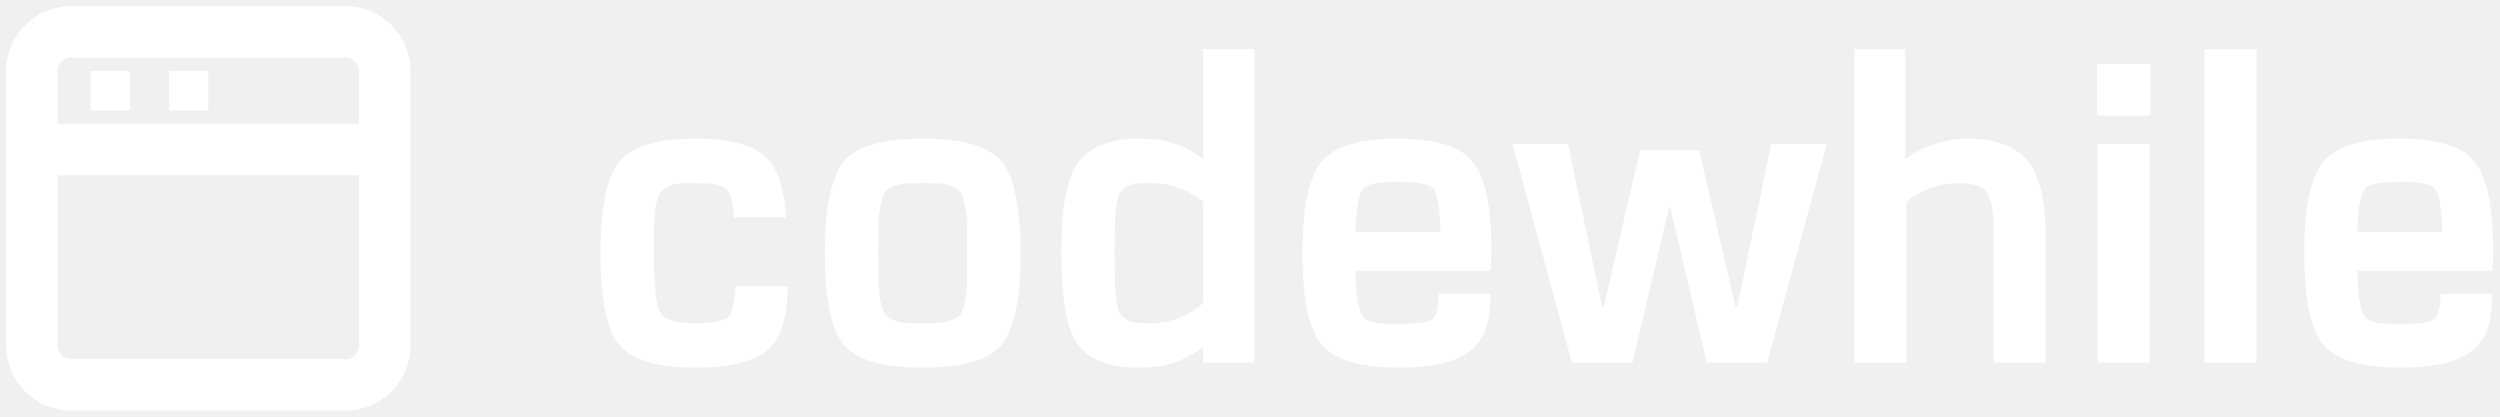
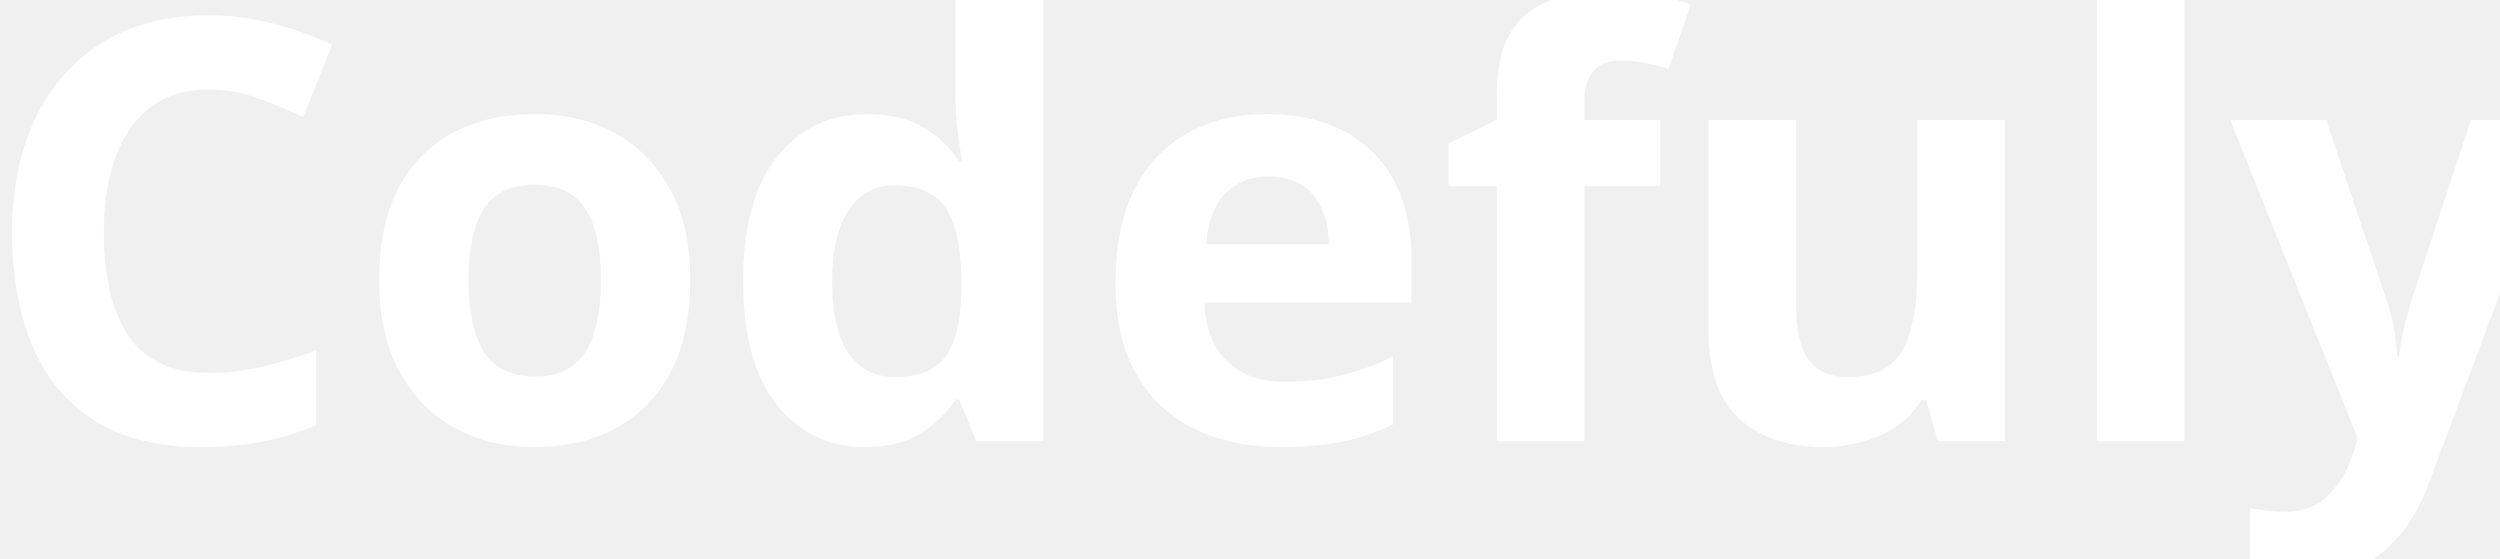
- <svg xmlns="http://www.w3.org/2000/svg" width="204px" height="34px" viewBox="0 0 204 34" version="1.1">
+ <svg xmlns="http://www.w3.org/2000/svg" width="340px" height="76px" viewBox="0 0 340 76" version="1.1">
  <defs />
-   <g id="Page-1" stroke="none" stroke-width="1" fill="none" fill-rule="evenodd">
-     <g id="Group-2" transform="translate(1, 1)" fill="#FFFFFF">
-       <path d="M63.132,16.741 L58.885,16.741 C58.814,15.503 58.609,14.727 58.27,14.412 C57.931,14.097 57.077,13.939 55.709,13.939 C55.126,13.939 54.677,13.951 54.362,13.975 C54.046,13.998 53.743,14.088 53.452,14.242 C53.16,14.397 52.952,14.572 52.827,14.769 C52.702,14.965 52.598,15.313 52.515,15.813 C52.431,16.312 52.384,16.83 52.372,17.365 C52.36,17.9 52.354,18.668 52.354,19.667 C52.354,22.249 52.518,23.846 52.845,24.458 C53.172,25.071 54.091,25.377 55.602,25.377 C57.137,25.377 58.076,25.205 58.421,24.86 C58.766,24.515 58.951,23.688 58.975,22.38 L63.275,22.38 C63.275,24.747 62.787,26.424 61.812,27.412 C60.765,28.459 58.743,28.988 55.745,29 C52.628,29 50.558,28.384 49.535,27.153 C48.512,25.922 48,23.429 48,19.676 C48,15.923 48.512,13.424 49.535,12.181 C50.558,10.938 52.628,10.316 55.745,10.316 C58.743,10.316 60.753,10.911 61.776,12.101 C62.561,13.029 63.013,14.575 63.132,16.741 Z M72.804,25.342 C73.149,25.366 73.652,25.377 74.312,25.377 C74.973,25.377 75.466,25.366 75.793,25.342 C76.121,25.318 76.445,25.232 76.766,25.083 C77.087,24.934 77.307,24.762 77.426,24.566 C77.545,24.369 77.652,24.021 77.747,23.522 C77.843,23.022 77.896,22.51 77.908,21.987 C77.92,21.464 77.926,20.69 77.926,19.667 C77.926,18.644 77.92,17.865 77.908,17.329 C77.896,16.794 77.843,16.277 77.747,15.777 C77.652,15.277 77.545,14.935 77.426,14.751 C77.307,14.566 77.087,14.397 76.766,14.242 C76.445,14.088 76.121,13.998 75.793,13.975 C75.466,13.951 74.973,13.939 74.312,13.939 C73.652,13.939 73.152,13.951 72.813,13.975 C72.474,13.998 72.147,14.088 71.832,14.242 C71.517,14.397 71.297,14.566 71.172,14.751 C71.047,14.935 70.937,15.277 70.841,15.777 C70.746,16.277 70.693,16.794 70.681,17.329 C70.669,17.865 70.663,18.644 70.663,19.667 C70.663,20.69 70.669,21.464 70.681,21.987 C70.693,22.51 70.746,23.022 70.841,23.522 C70.937,24.021 71.047,24.369 71.172,24.566 C71.297,24.762 71.517,24.934 71.832,25.083 C72.147,25.232 72.471,25.318 72.804,25.342 Z M74.321,29 C71.085,29 68.941,28.39 67.888,27.171 C66.835,25.951 66.309,23.453 66.309,19.676 C66.309,15.899 66.832,13.395 67.879,12.163 C68.926,10.932 71.073,10.316 74.321,10.316 C77.533,10.316 79.663,10.932 80.71,12.163 C81.757,13.395 82.28,15.896 82.28,19.667 C82.28,23.415 81.757,25.907 80.71,27.144 C79.663,28.381 77.533,29 74.321,29 Z M101.356,28.59 L97.181,28.59 L97.181,27.305 C96.3,27.935 95.485,28.375 94.736,28.625 C93.986,28.875 93.046,29 91.916,29 C89.549,29 87.895,28.364 86.955,27.091 C86.051,25.925 85.599,23.45 85.599,19.667 C85.599,15.967 86.051,13.511 86.955,12.297 C87.907,10.977 89.579,10.316 91.97,10.316 C93.064,10.316 93.989,10.438 94.745,10.682 C95.5,10.926 96.312,11.351 97.181,11.958 L97.181,3 L101.356,3 L101.356,28.59 Z M97.181,23.736 L97.181,15.474 C95.919,14.45 94.474,13.939 92.844,13.939 C92.333,13.939 91.943,13.951 91.675,13.975 C91.408,13.998 91.146,14.088 90.89,14.242 C90.634,14.397 90.456,14.572 90.355,14.769 C90.254,14.965 90.167,15.313 90.096,15.813 C90.025,16.312 89.983,16.824 89.971,17.347 C89.959,17.871 89.953,18.644 89.953,19.667 C89.953,20.666 89.959,21.428 89.971,21.951 C89.983,22.475 90.025,22.992 90.096,23.504 C90.167,24.015 90.254,24.363 90.355,24.548 C90.456,24.732 90.634,24.905 90.89,25.065 C91.146,25.226 91.408,25.318 91.675,25.342 C91.943,25.366 92.333,25.377 92.844,25.377 C94.474,25.377 95.919,24.83 97.181,23.736 Z M120.629,21.095 L109.601,21.095 C109.648,23.331 109.916,24.634 110.404,25.003 C110.772,25.3 111.599,25.449 112.884,25.449 C114.442,25.449 115.418,25.327 115.811,25.083 C116.203,24.839 116.399,24.134 116.399,22.968 L120.629,22.968 C120.605,24.087 120.504,24.949 120.325,25.556 C120.147,26.163 119.861,26.698 119.469,27.162 C118.422,28.375 116.328,28.988 113.187,29 C110.023,29 107.914,28.384 106.861,27.153 C105.809,25.922 105.282,23.426 105.282,19.667 C105.282,15.943 105.8,13.454 106.835,12.199 C107.87,10.944 109.934,10.316 113.027,10.316 C116.049,10.316 118.071,10.911 119.094,12.101 C120.165,13.338 120.7,15.765 120.7,19.382 C120.7,20.06 120.676,20.631 120.629,21.095 Z M109.601,17.918 L116.542,17.918 C116.495,15.777 116.251,14.561 115.811,14.269 C115.37,13.978 114.496,13.832 113.187,13.832 C111.724,13.832 110.784,13.975 110.368,14.26 C109.928,14.558 109.672,15.777 109.601,17.918 Z M148.074,10.727 L143.202,28.59 L138.277,28.59 L135.279,15.866 L135.208,15.866 L132.21,28.59 L127.267,28.59 L122.413,10.727 L126.946,10.727 L129.73,24.021 L129.872,24.021 L132.835,11.262 L137.653,11.262 L140.615,24.021 L140.758,24.021 L143.542,10.727 L148.074,10.727 Z M165.919,28.59 L161.69,28.59 L161.69,17.668 C161.69,16.134 161.47,15.111 161.03,14.599 C160.661,14.159 159.941,13.939 158.87,13.939 C157.264,13.939 155.831,14.45 154.57,15.474 L154.57,28.59 L150.323,28.59 L150.323,3 L154.48,3 L154.48,11.958 C156.086,10.864 157.782,10.316 159.566,10.316 C161.827,10.316 163.45,10.92 164.438,12.128 C165.425,13.335 165.919,15.301 165.919,18.025 L165.919,28.59 Z M174.449,4.213 L174.449,8.425 L170.13,8.425 L170.13,4.213 L174.449,4.213 Z M174.395,10.727 L174.395,28.59 L170.166,28.59 L170.166,10.727 L174.395,10.727 Z M183.139,3 L183.139,28.59 L178.892,28.59 L178.892,3 L183.139,3 Z M202.376,21.095 L191.348,21.095 C191.396,23.331 191.663,24.634 192.151,25.003 C192.52,25.3 193.347,25.449 194.631,25.449 C196.19,25.449 197.165,25.327 197.558,25.083 C197.951,24.839 198.147,24.134 198.147,22.968 L202.376,22.968 C202.352,24.087 202.251,24.949 202.073,25.556 C201.894,26.163 201.609,26.698 201.216,27.162 C200.169,28.375 198.076,28.988 194.935,29 C191.77,29 189.662,28.384 188.609,27.153 C187.556,25.922 187.03,23.426 187.03,19.667 C187.03,15.943 187.547,13.454 188.582,12.199 C189.617,10.944 191.681,10.316 194.774,10.316 C197.796,10.316 199.818,10.911 200.841,12.101 C201.912,13.338 202.447,15.765 202.447,19.382 C202.447,20.06 202.424,20.631 202.376,21.095 Z M191.348,17.918 L198.29,17.918 C198.242,15.777 197.998,14.561 197.558,14.269 C197.118,13.978 196.243,13.832 194.935,13.832 C193.472,13.832 192.532,13.975 192.115,14.26 C191.675,14.558 191.419,15.777 191.348,17.918 Z" id="codewhile" />
-       <g id="Group" fill-rule="nonzero">
-         <path d="M27.2,0 L4.8,0 C2.154,0 0,2.154 0,4.8 L0,27.2 C0,29.846 2.154,32 4.8,32 L27.2,32 C29.846,32 32,29.846 32,27.2 L32,4.8 C32,2.154 29.846,0 27.2,0 Z M4.8,3.2 L27.2,3.2 C28.082,3.2 28.8,3.917 28.8,4.8 L28.8,9.6 L3.2,9.6 L3.2,4.8 C3.2,3.917 3.918,3.2 4.8,3.2 Z M27.2,28.8 L4.8,28.8 C3.918,28.8 3.2,28.083 3.2,27.2 L3.2,12.8 L28.8,12.8 L28.8,27.2 C28.8,28.083 28.082,28.8 27.2,28.8 Z" id="Shape" stroke="#FFFFFF" />
-         <rect id="Rectangle-path" x="6.4" y="4.8" width="3.2" height="3.2" />
-         <rect id="Rectangle-path" x="12.8" y="4.8" width="3.2" height="3.2" />
-       </g>
-     </g>
+   <g id="Page-1" stroke="none" stroke-width="1" fill="none" fill-rule="evenodd" font-family="Banjax-Bold, Banjax" font-size="80" font-weight="bold">
+     <text id="Codefuly" fill="#FFFFFF">
+       <tspan x="-3" y="60">Codefuly</tspan>
+     </text>
  </g>
</svg>
